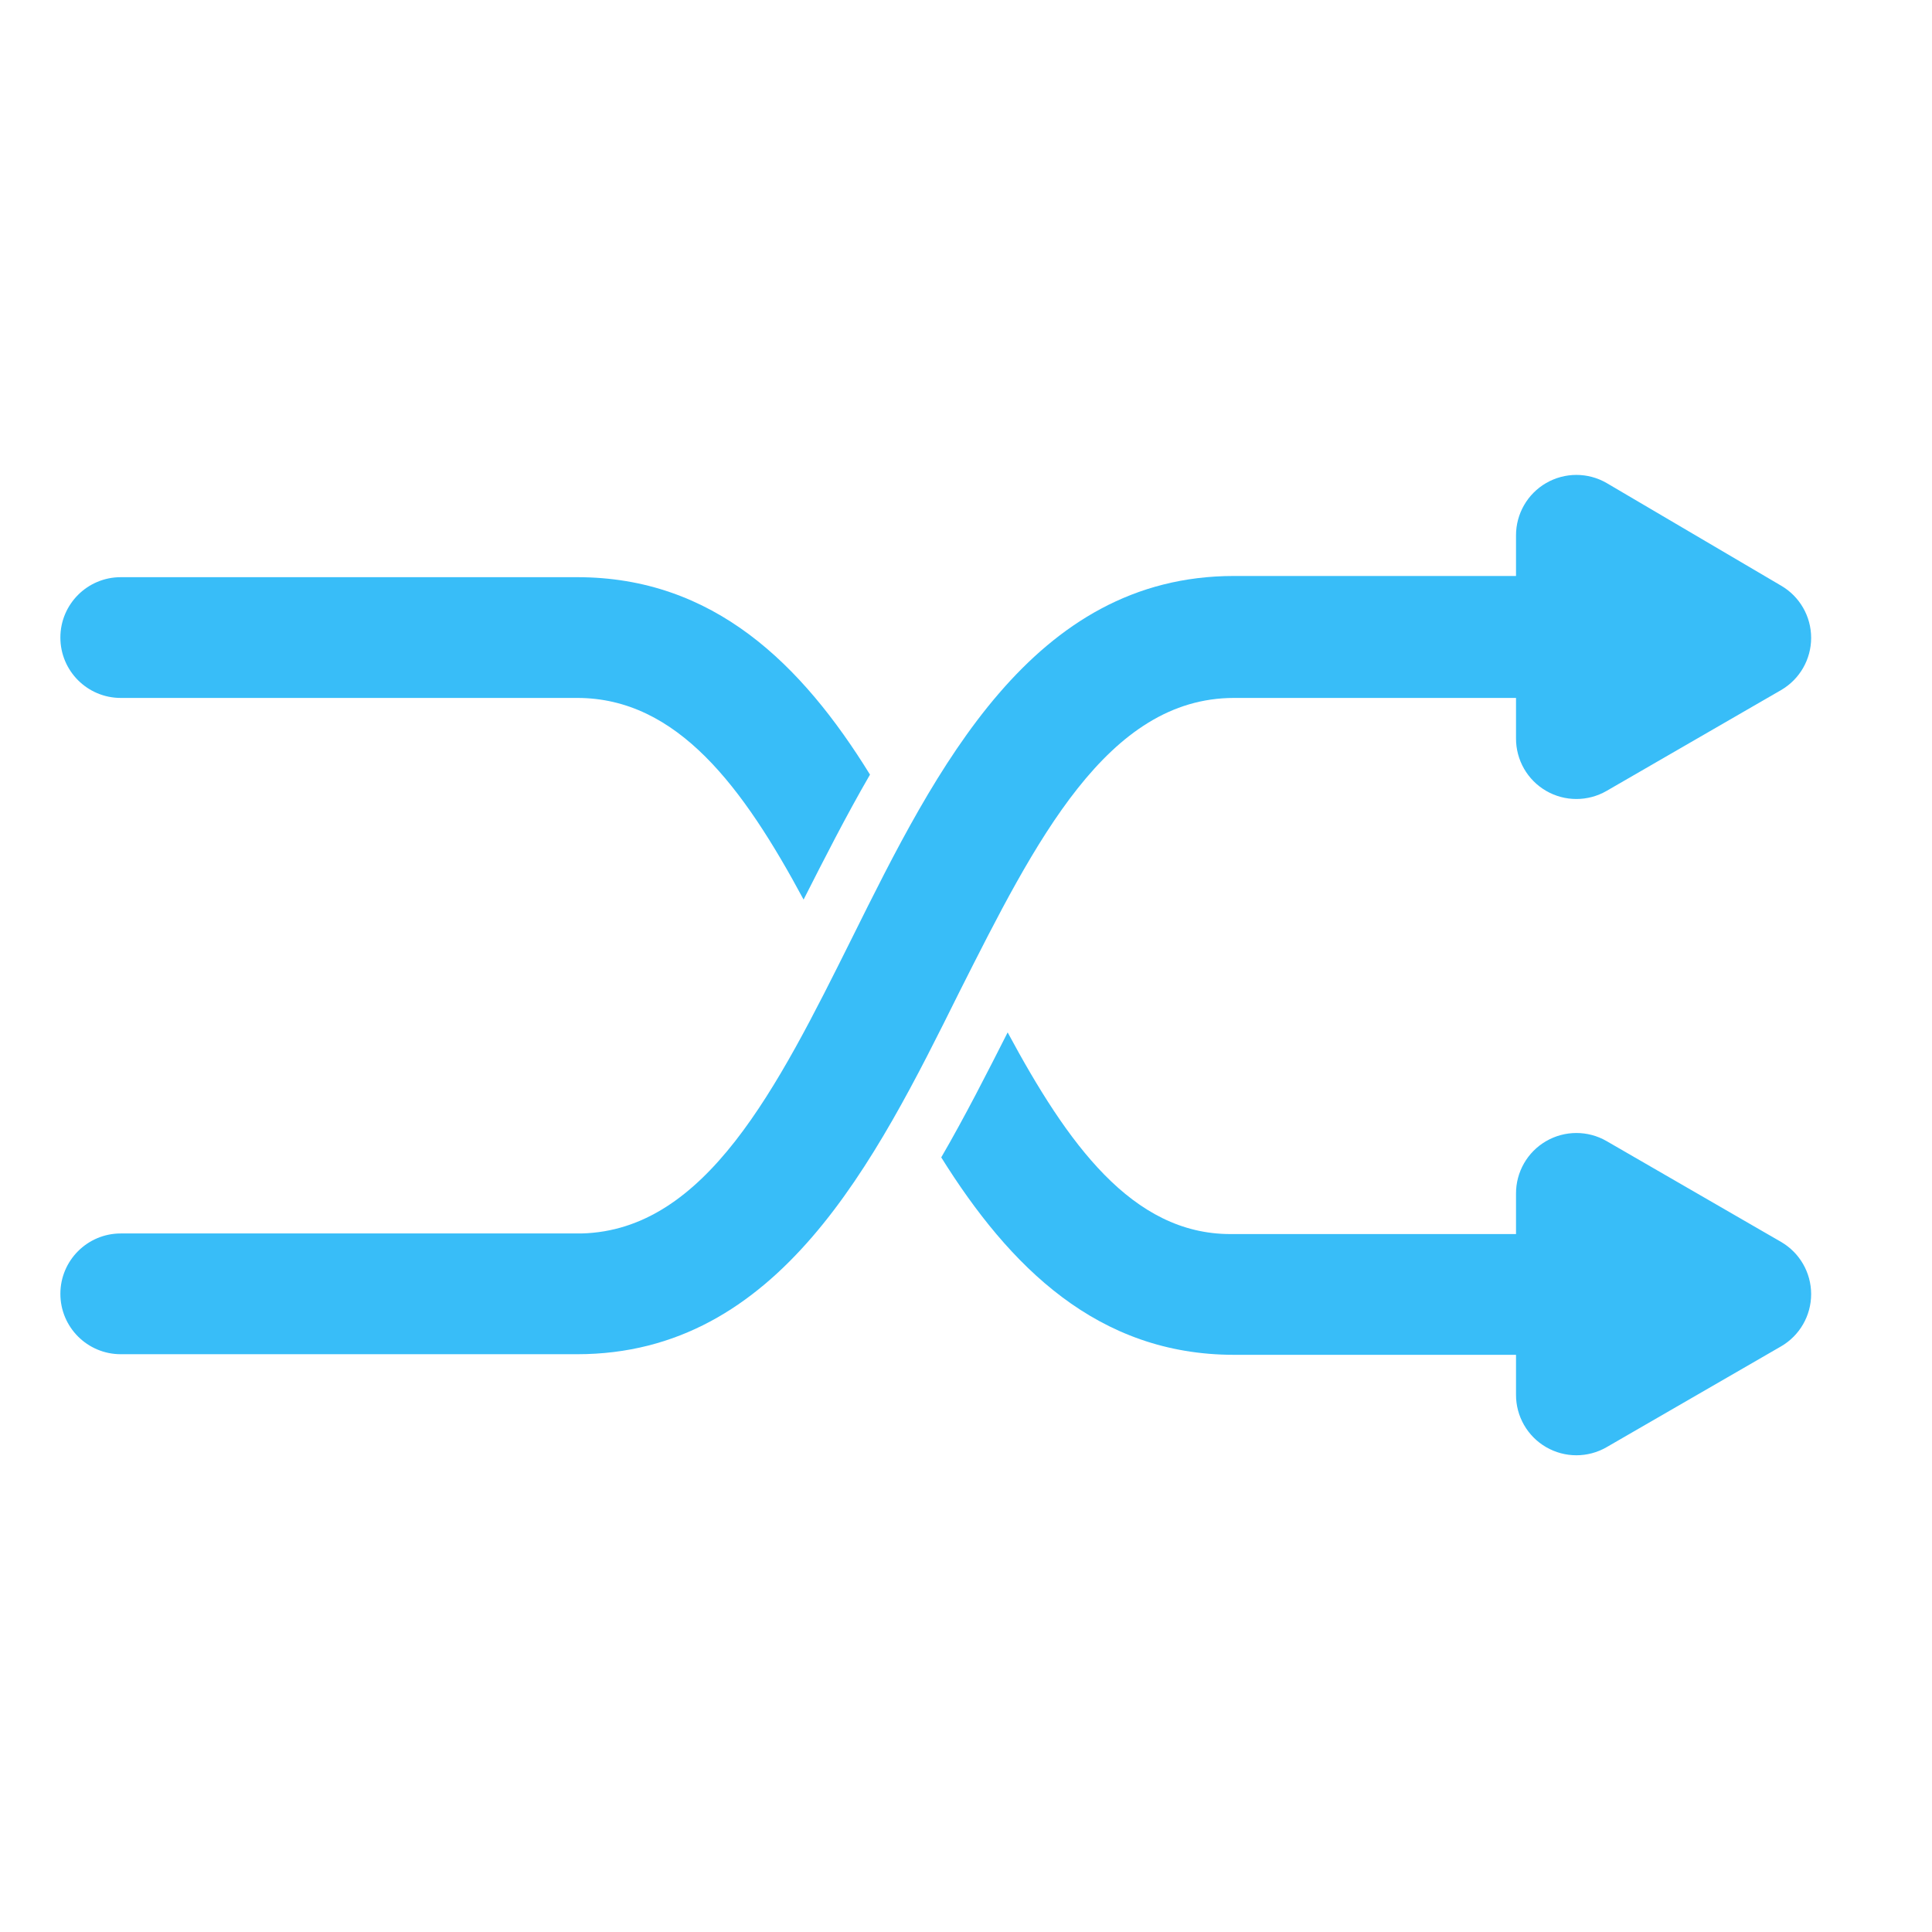
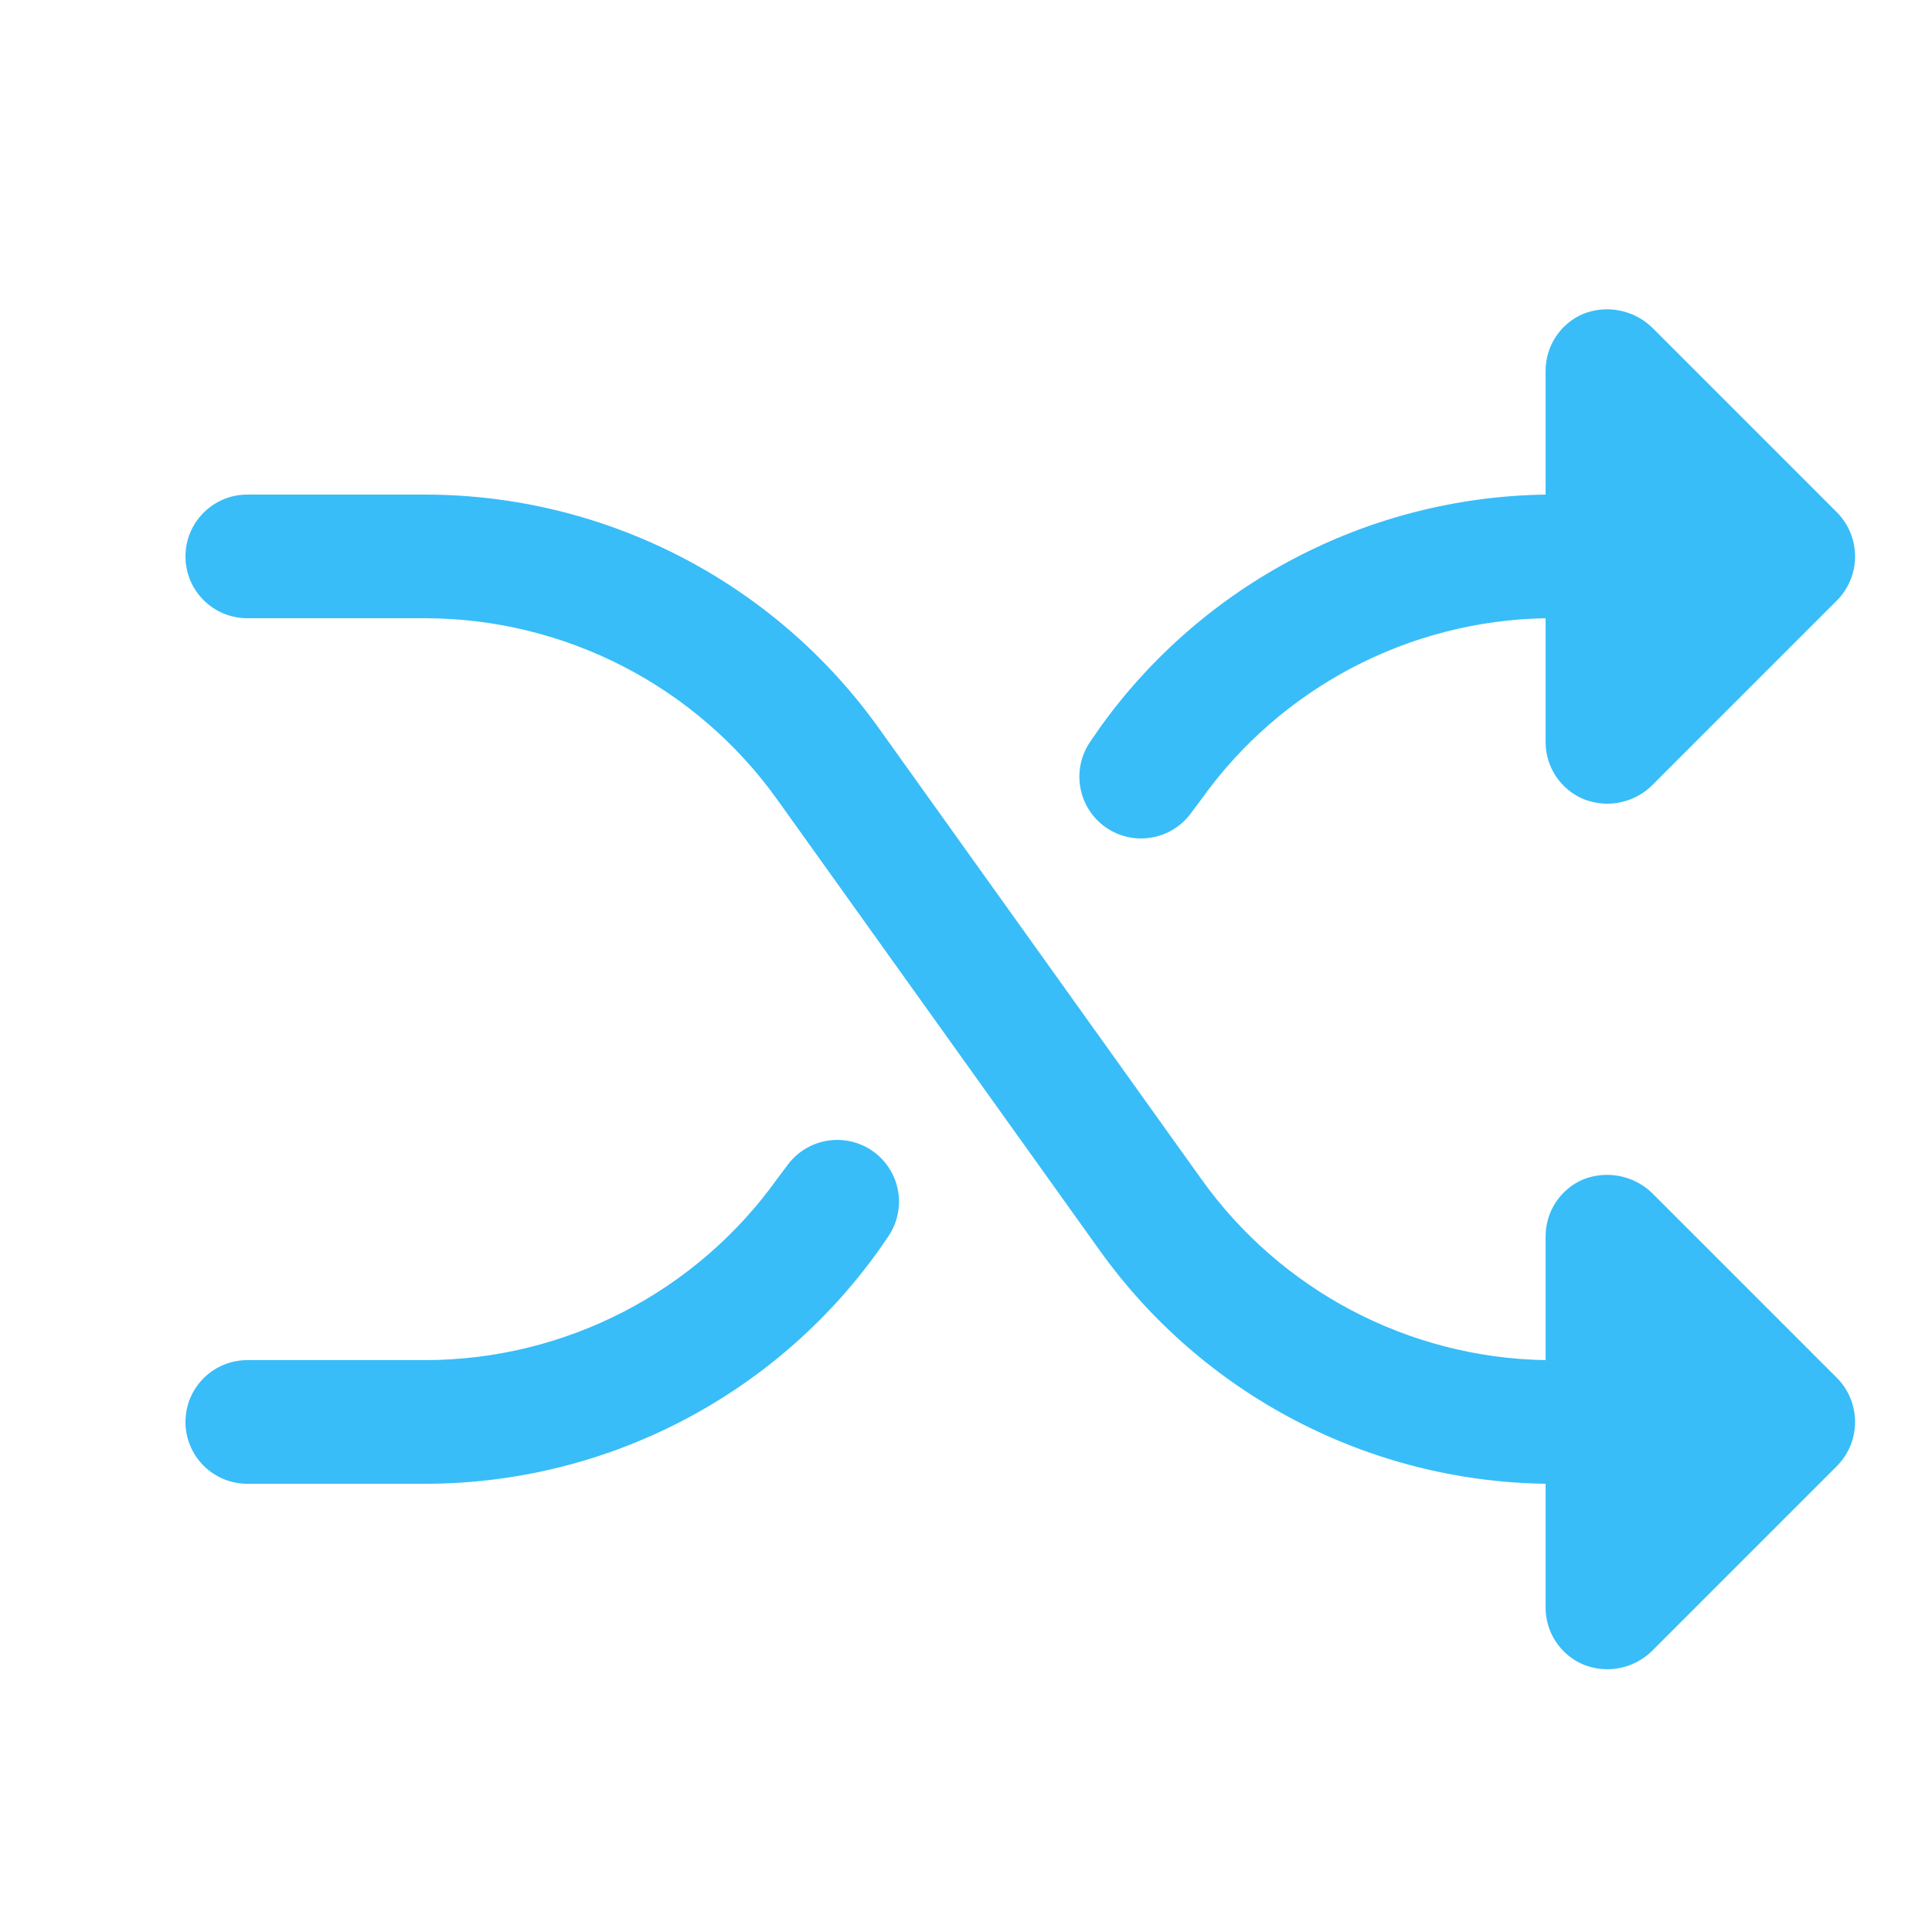
- <svg xmlns="http://www.w3.org/2000/svg" width="15" height="15" viewBox="0 0 32 32">
-   <g data-name="Layer 19">
-     <path d="M2 11.56h7.56c1.66 0 2.75 1.48 3.75 3.34.34-.67.7-1.38 1.1-2.07-1.13-1.83-2.59-3.27-4.85-3.27H2a1 1 0 0 0 0 2Z" fill="#38bdf8" class="fill-000000" />
-     <path d="M20.44 11.56h4.67v.67a1 1 0 0 0 1.5.87l2.89-1.67a1 1 0 0 0 0-1.73L26.61 8a1 1 0 0 0-1.5.87v.67h-4.67c-3.34 0-4.93 3.18-6.33 6-1.24 2.49-2.42 4.84-4.48 4.89H2a1 1 0 0 0 0 2h7.56c3.34 0 4.93-3.18 6.33-6 1.26-2.5 2.45-4.87 4.55-4.87Z" fill="#38bdf8" class="fill-000000" />
-     <path d="m29.5 20.57-2.89-1.67a1 1 0 0 0-1.5.87v.67h-4.73c-1.63 0-2.7-1.5-3.69-3.34-.34.67-.7 1.38-1.1 2.07 1.13 1.81 2.59 3.27 4.85 3.27h4.67v.66a1 1 0 0 0 1.5.87l2.89-1.67a1 1 0 0 0 0-1.73Z" fill="#38bdf8" class="fill-000000" />
-   </g>
+ <svg xmlns="http://www.w3.org/2000/svg" viewBox="0 0 250 250">
+   <path d="M237.7 178.3a8.1 8.1 0 0 1 0 11.4l-24 24a8.3 8.3 0 0 1-5.7 2.3 8.5 8.5 0 0 1-3.1-.6 8 8 0 0 1-4.9-7.4v-16a72.2 72.2 0 0 1-57.7-30.2l-41.7-58.3A56.1 56.1 0 0 0 55.1 80H32a8 8 0 0 1 0-16h23.1a72.2 72.2 0 0 1 58.6 30.2l41.7 58.3A55.9 55.9 0 0 0 200 176v-16a8 8 0 0 1 4.9-7.4 8.4 8.4 0 0 1 8.8 1.7ZM143 107a8 8 0 0 0 11.2-1.9l1.2-1.6A55.9 55.9 0 0 1 200 80v16a8 8 0 0 0 4.9 7.4 8.5 8.5 0 0 0 3.1.6 8.3 8.3 0 0 0 5.7-2.3l24-24a8.1 8.1 0 0 0 0-11.4l-24-24a8.4 8.4 0 0 0-8.8-1.7A8 8 0 0 0 200 48v16a72.2 72.2 0 0 0-57.7 30.2l-1.1 1.6A8 8 0 0 0 143 107Zm-30 42a8 8 0 0 0-11.2 1.9l-1.2 1.6A56.1 56.1 0 0 1 55.1 176H32a8 8 0 0 0 0 16h23.1a72.2 72.2 0 0 0 58.6-30.2l1.1-1.6A8 8 0 0 0 113 149Z" fill="#38bdf8" class="fill-000000" />
</svg>
